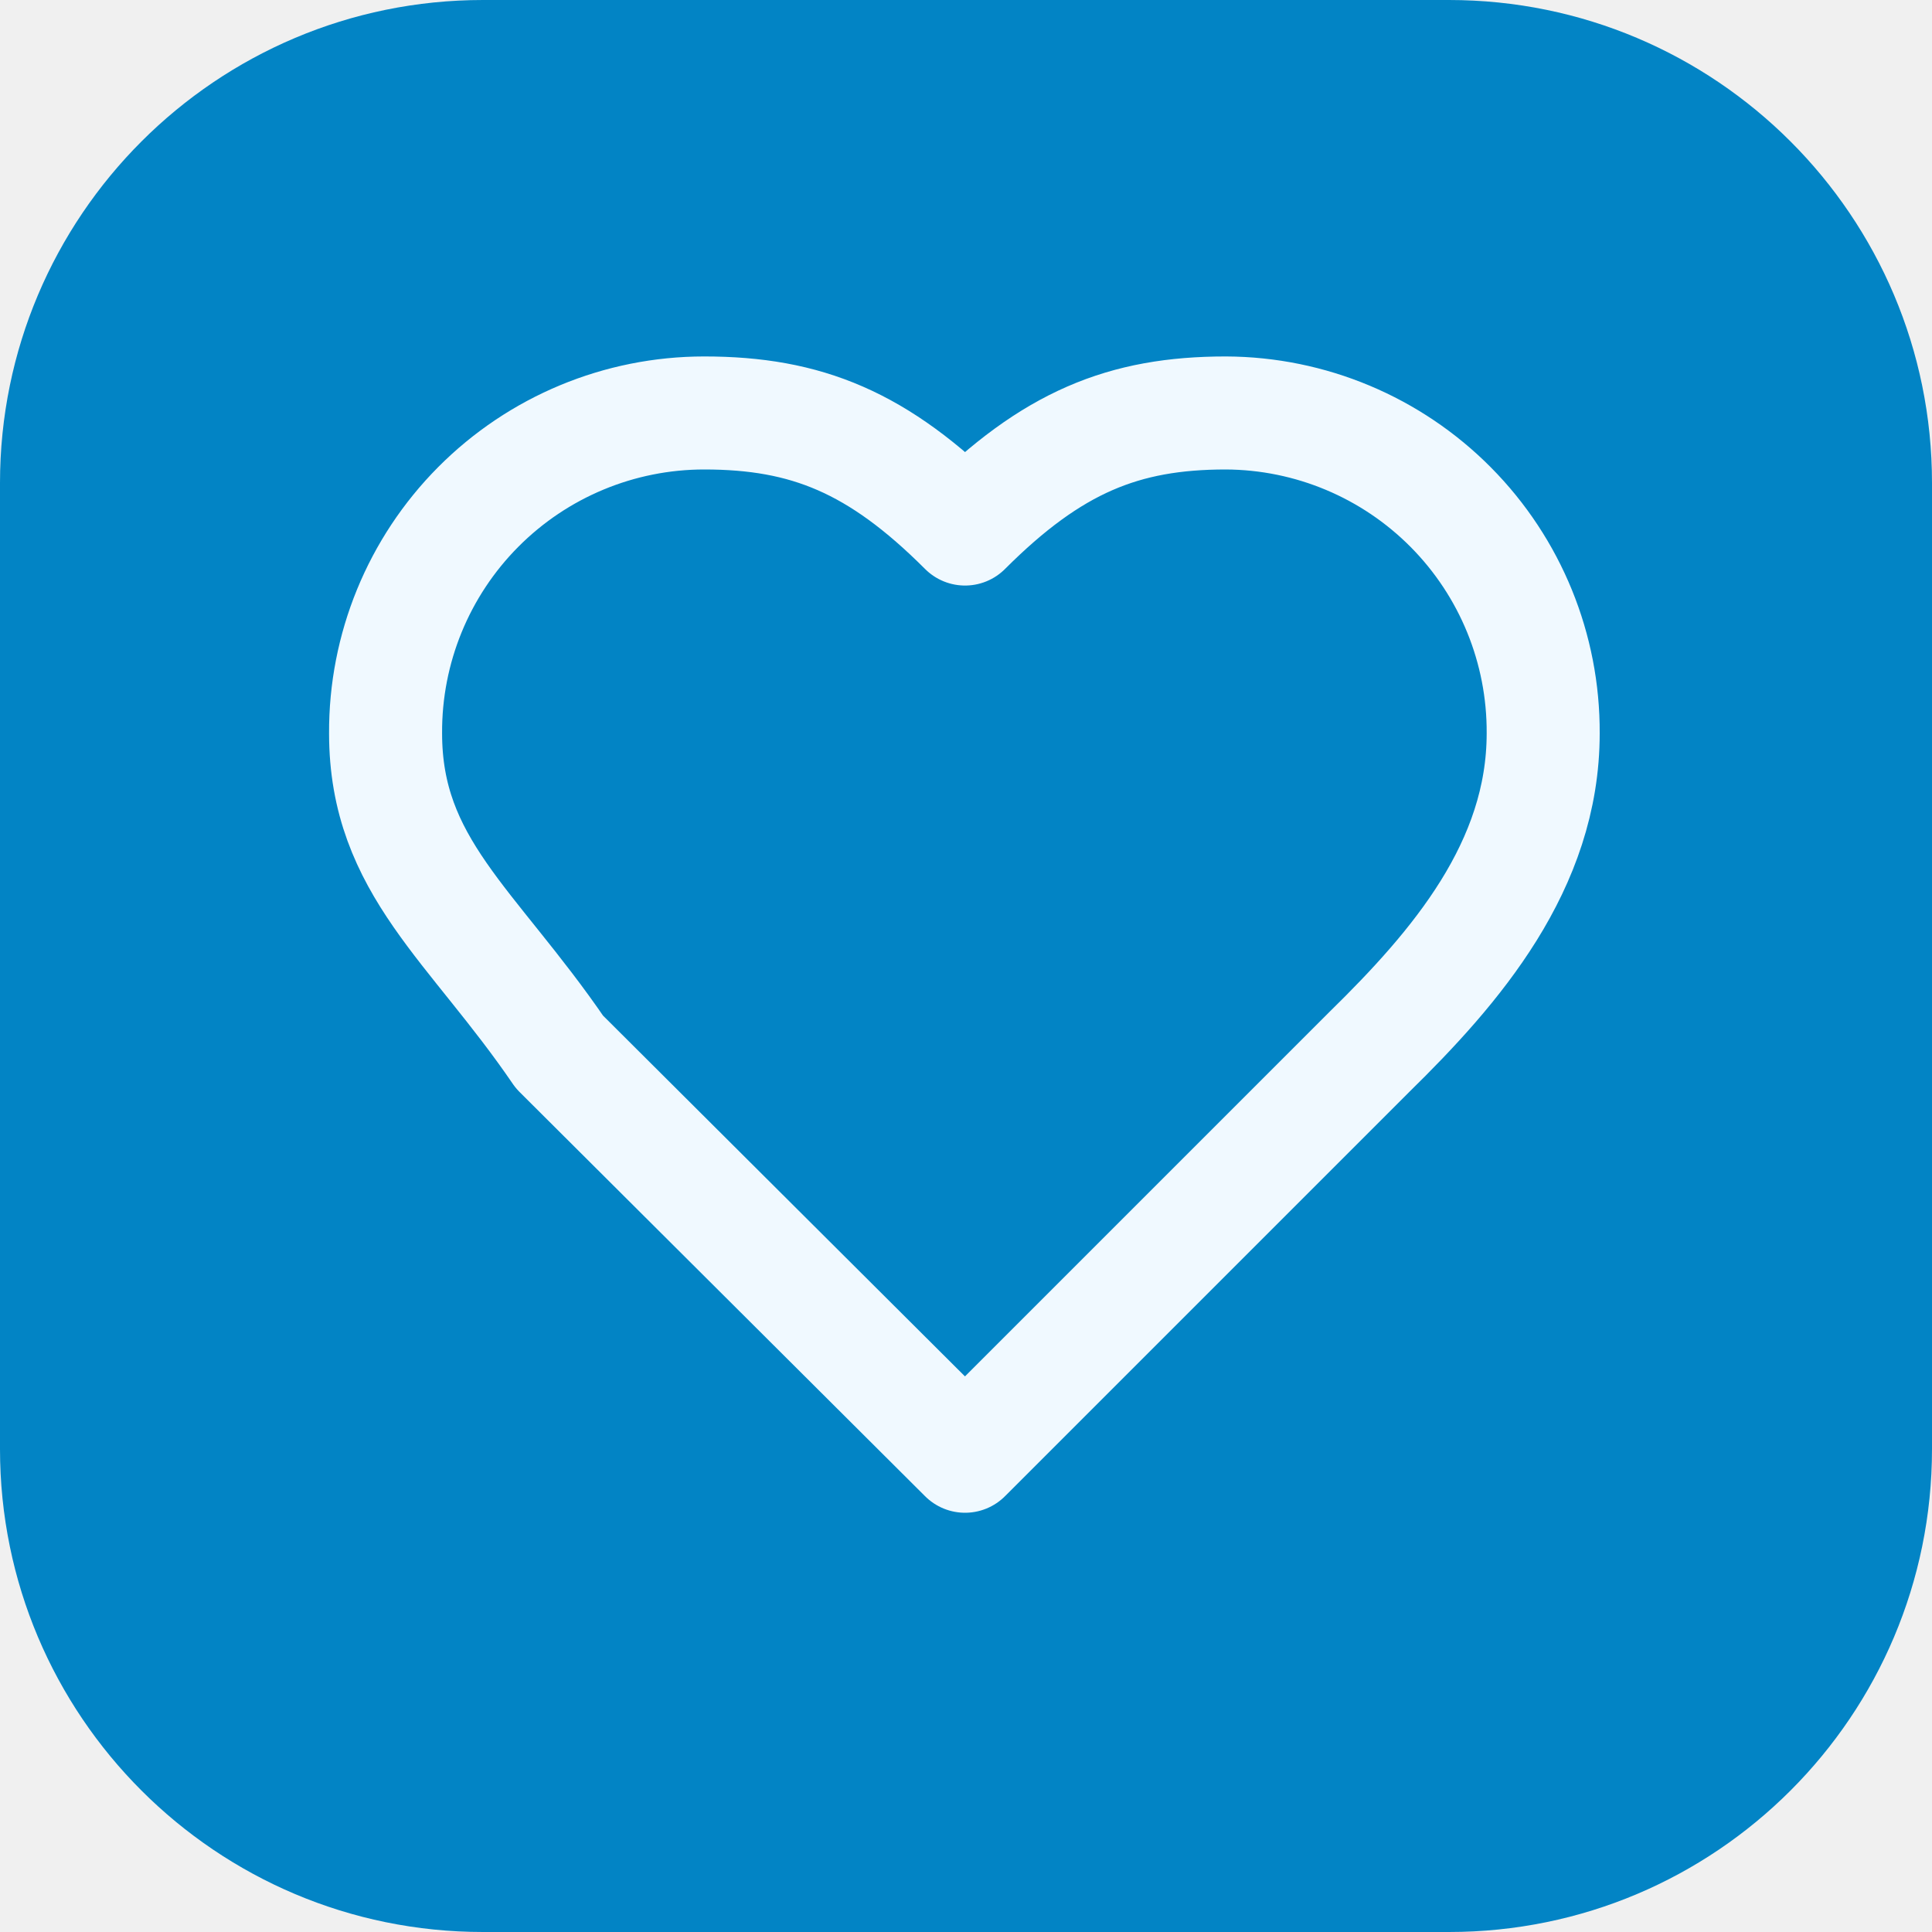
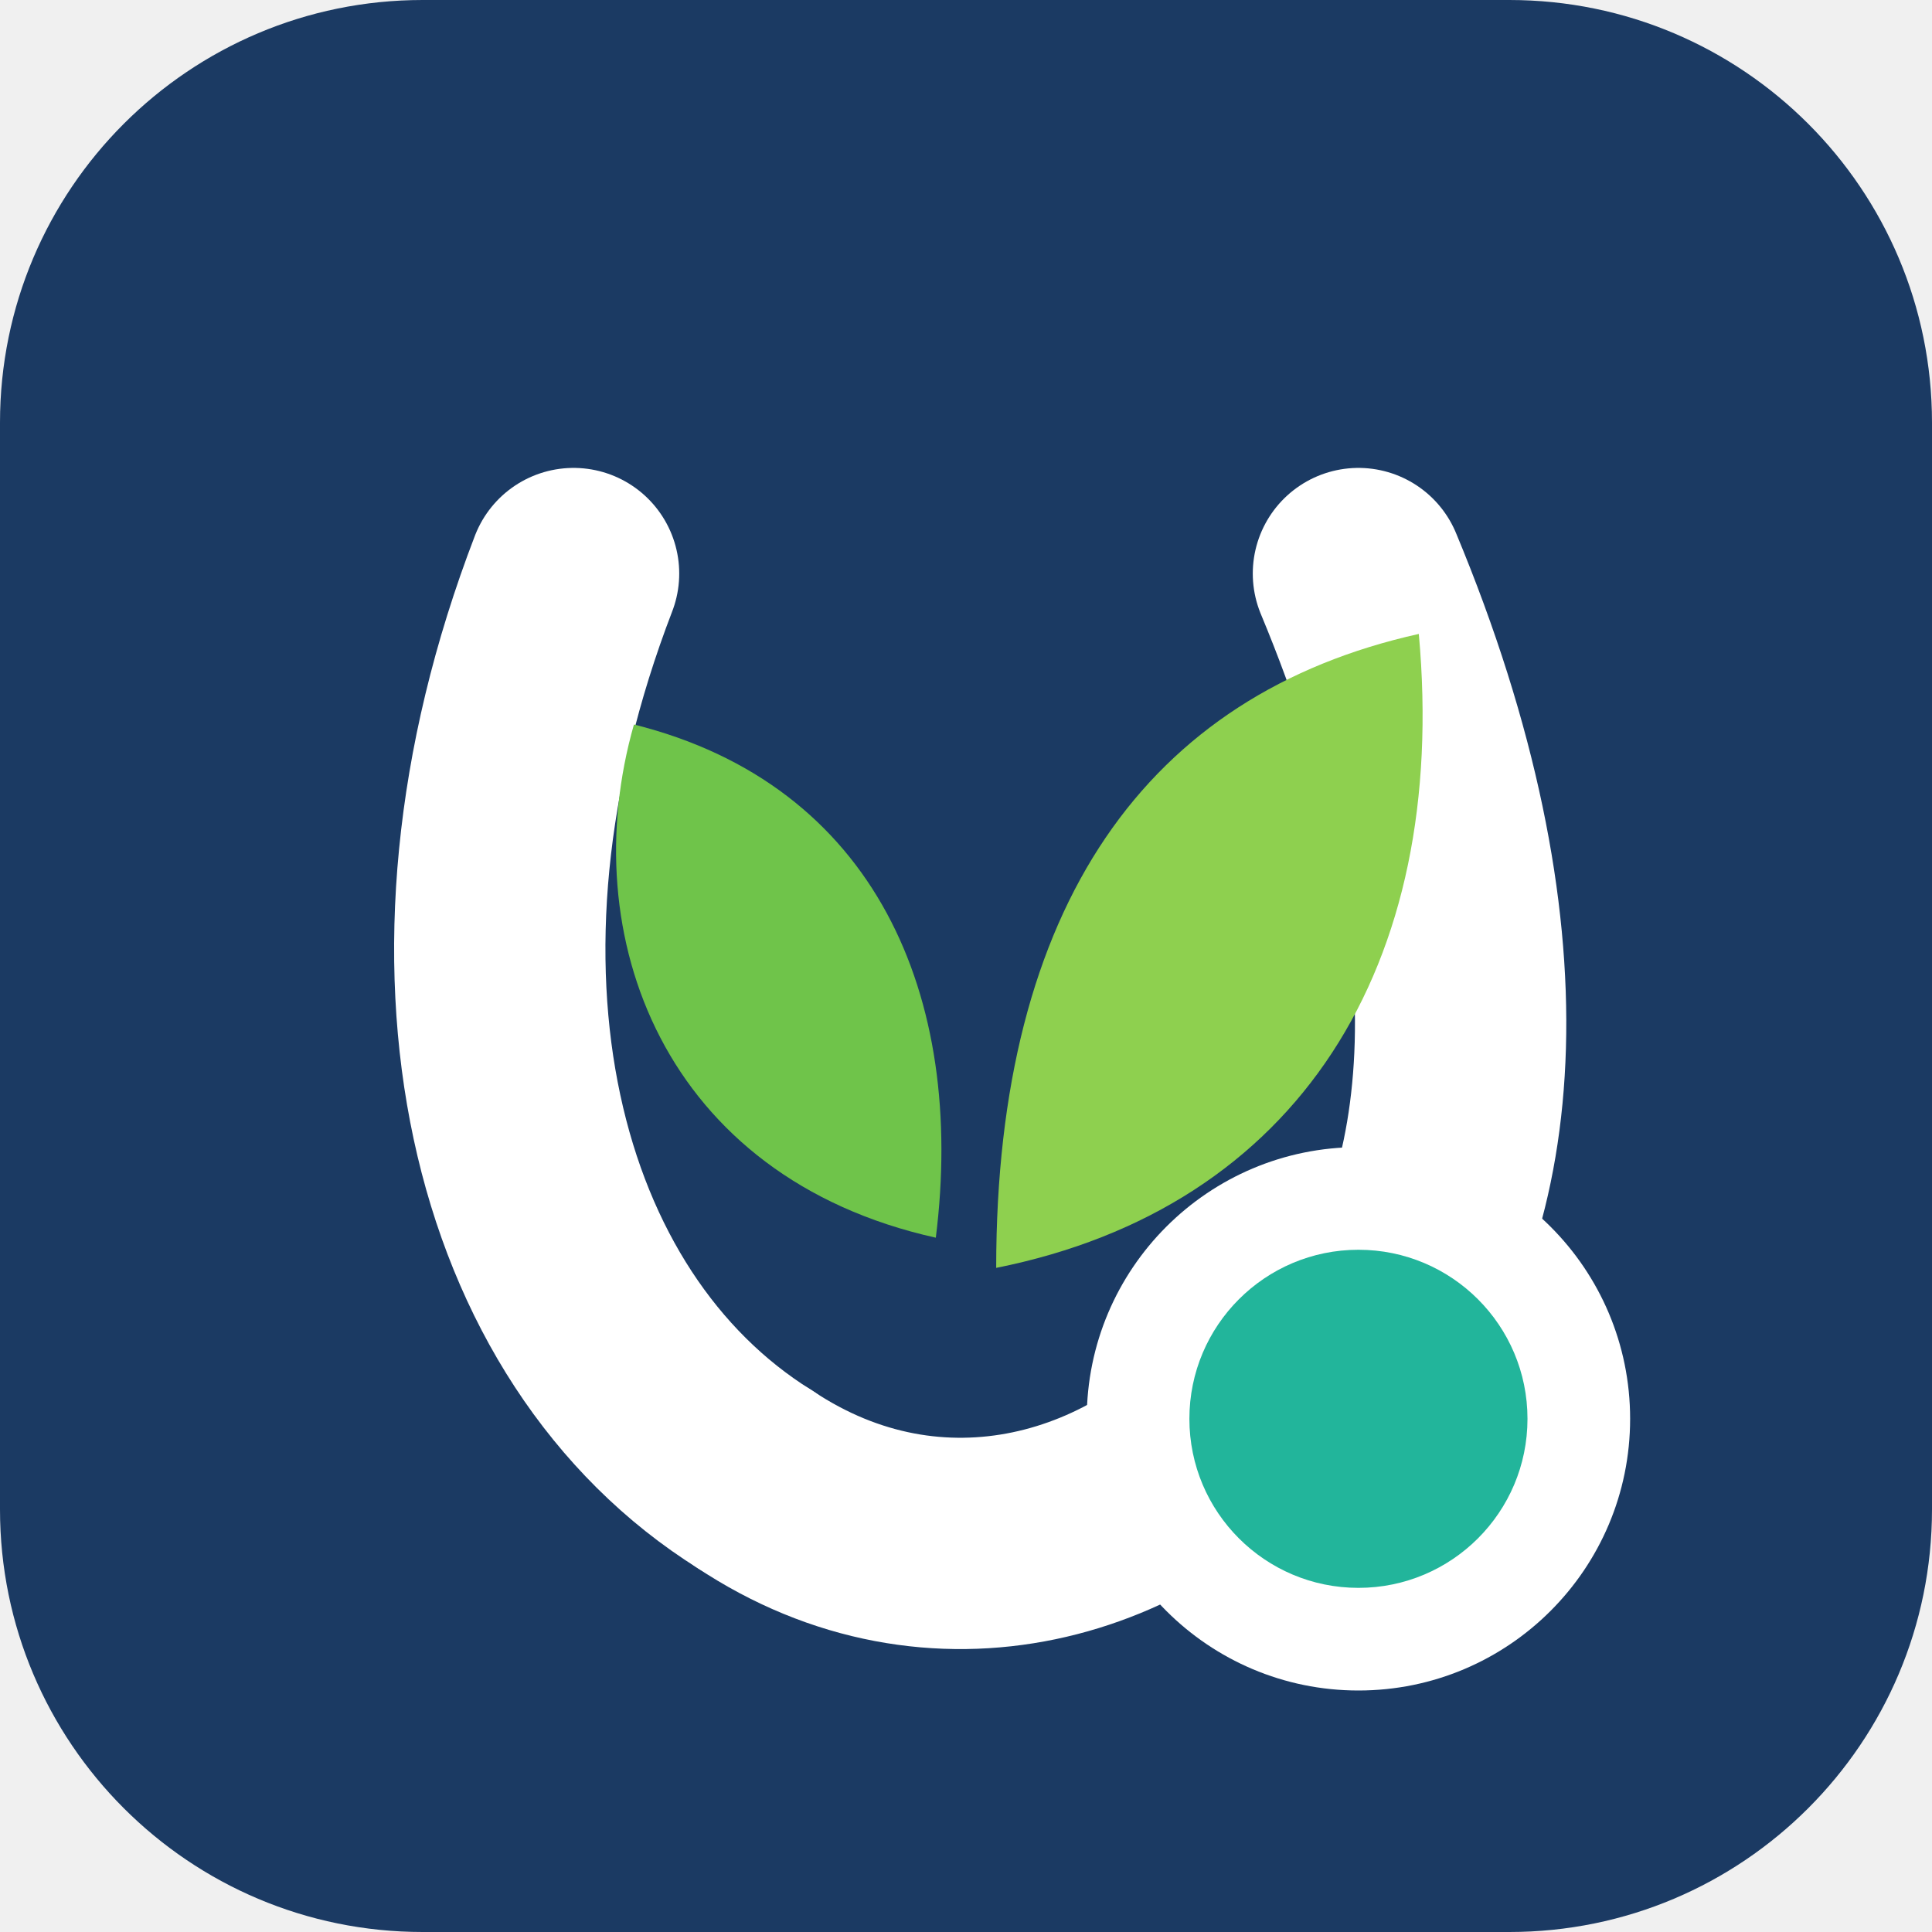
- <svg xmlns="http://www.w3.org/2000/svg" viewBox="0 0 32 32" role="img" aria-label="TalentCare Santé">
-   <rect width="32" height="32" rx="8" fill="#0284c5" />
-   <path d="M25.3 18.7c1.99-1.95 4-4.28 4-7.33A7.33 7.33 0 0 0 22 4c-2.35 0-4 .67-6 2.67C14 4.67 12.35 4 10 4a7.33 7.33 0 0 0-7.33 7.37c0 3.06 2 4.4 4 7.33L16 28Z" transform="scale(0.72) translate(6.2 5.5)" fill="none" stroke="#f0f9ff" stroke-width="2.6" stroke-linecap="round" stroke-linejoin="round" />
+ <svg xmlns="http://www.w3.org/2000/svg" viewBox="0 0 64 64" width="512" height="512">
+   <rect width="64" height="64" rx="14" fill="#1B3A63" />
+   <path d="M19 19 C14 32 17 44 25 49" stroke="#fff" stroke-width="7" fill="none" stroke-linecap="round" />
+   <path d="M45 19 C50 31 49 40 45 45" stroke="#fff" stroke-width="7" fill="none" stroke-linecap="round" />
+   <path d="M25 49 C31 53 38 51 42 46" stroke="#fff" stroke-width="7" fill="none" stroke-linecap="round" />
+   <path d="M31 41 C22 39 19 31 21 24 C29 26 32 33 31 41 Z" fill="#6FC44A" />
+   <path d="M33 42 C33 30 38 23 47 21 C48 32 43 40 33 42 Z" fill="#8ED04F" />
+   <circle cx="45" cy="47" r="9" fill="#fff" />
+   <circle cx="45" cy="47" r="5.6" fill="#22B59B" />
</svg>
